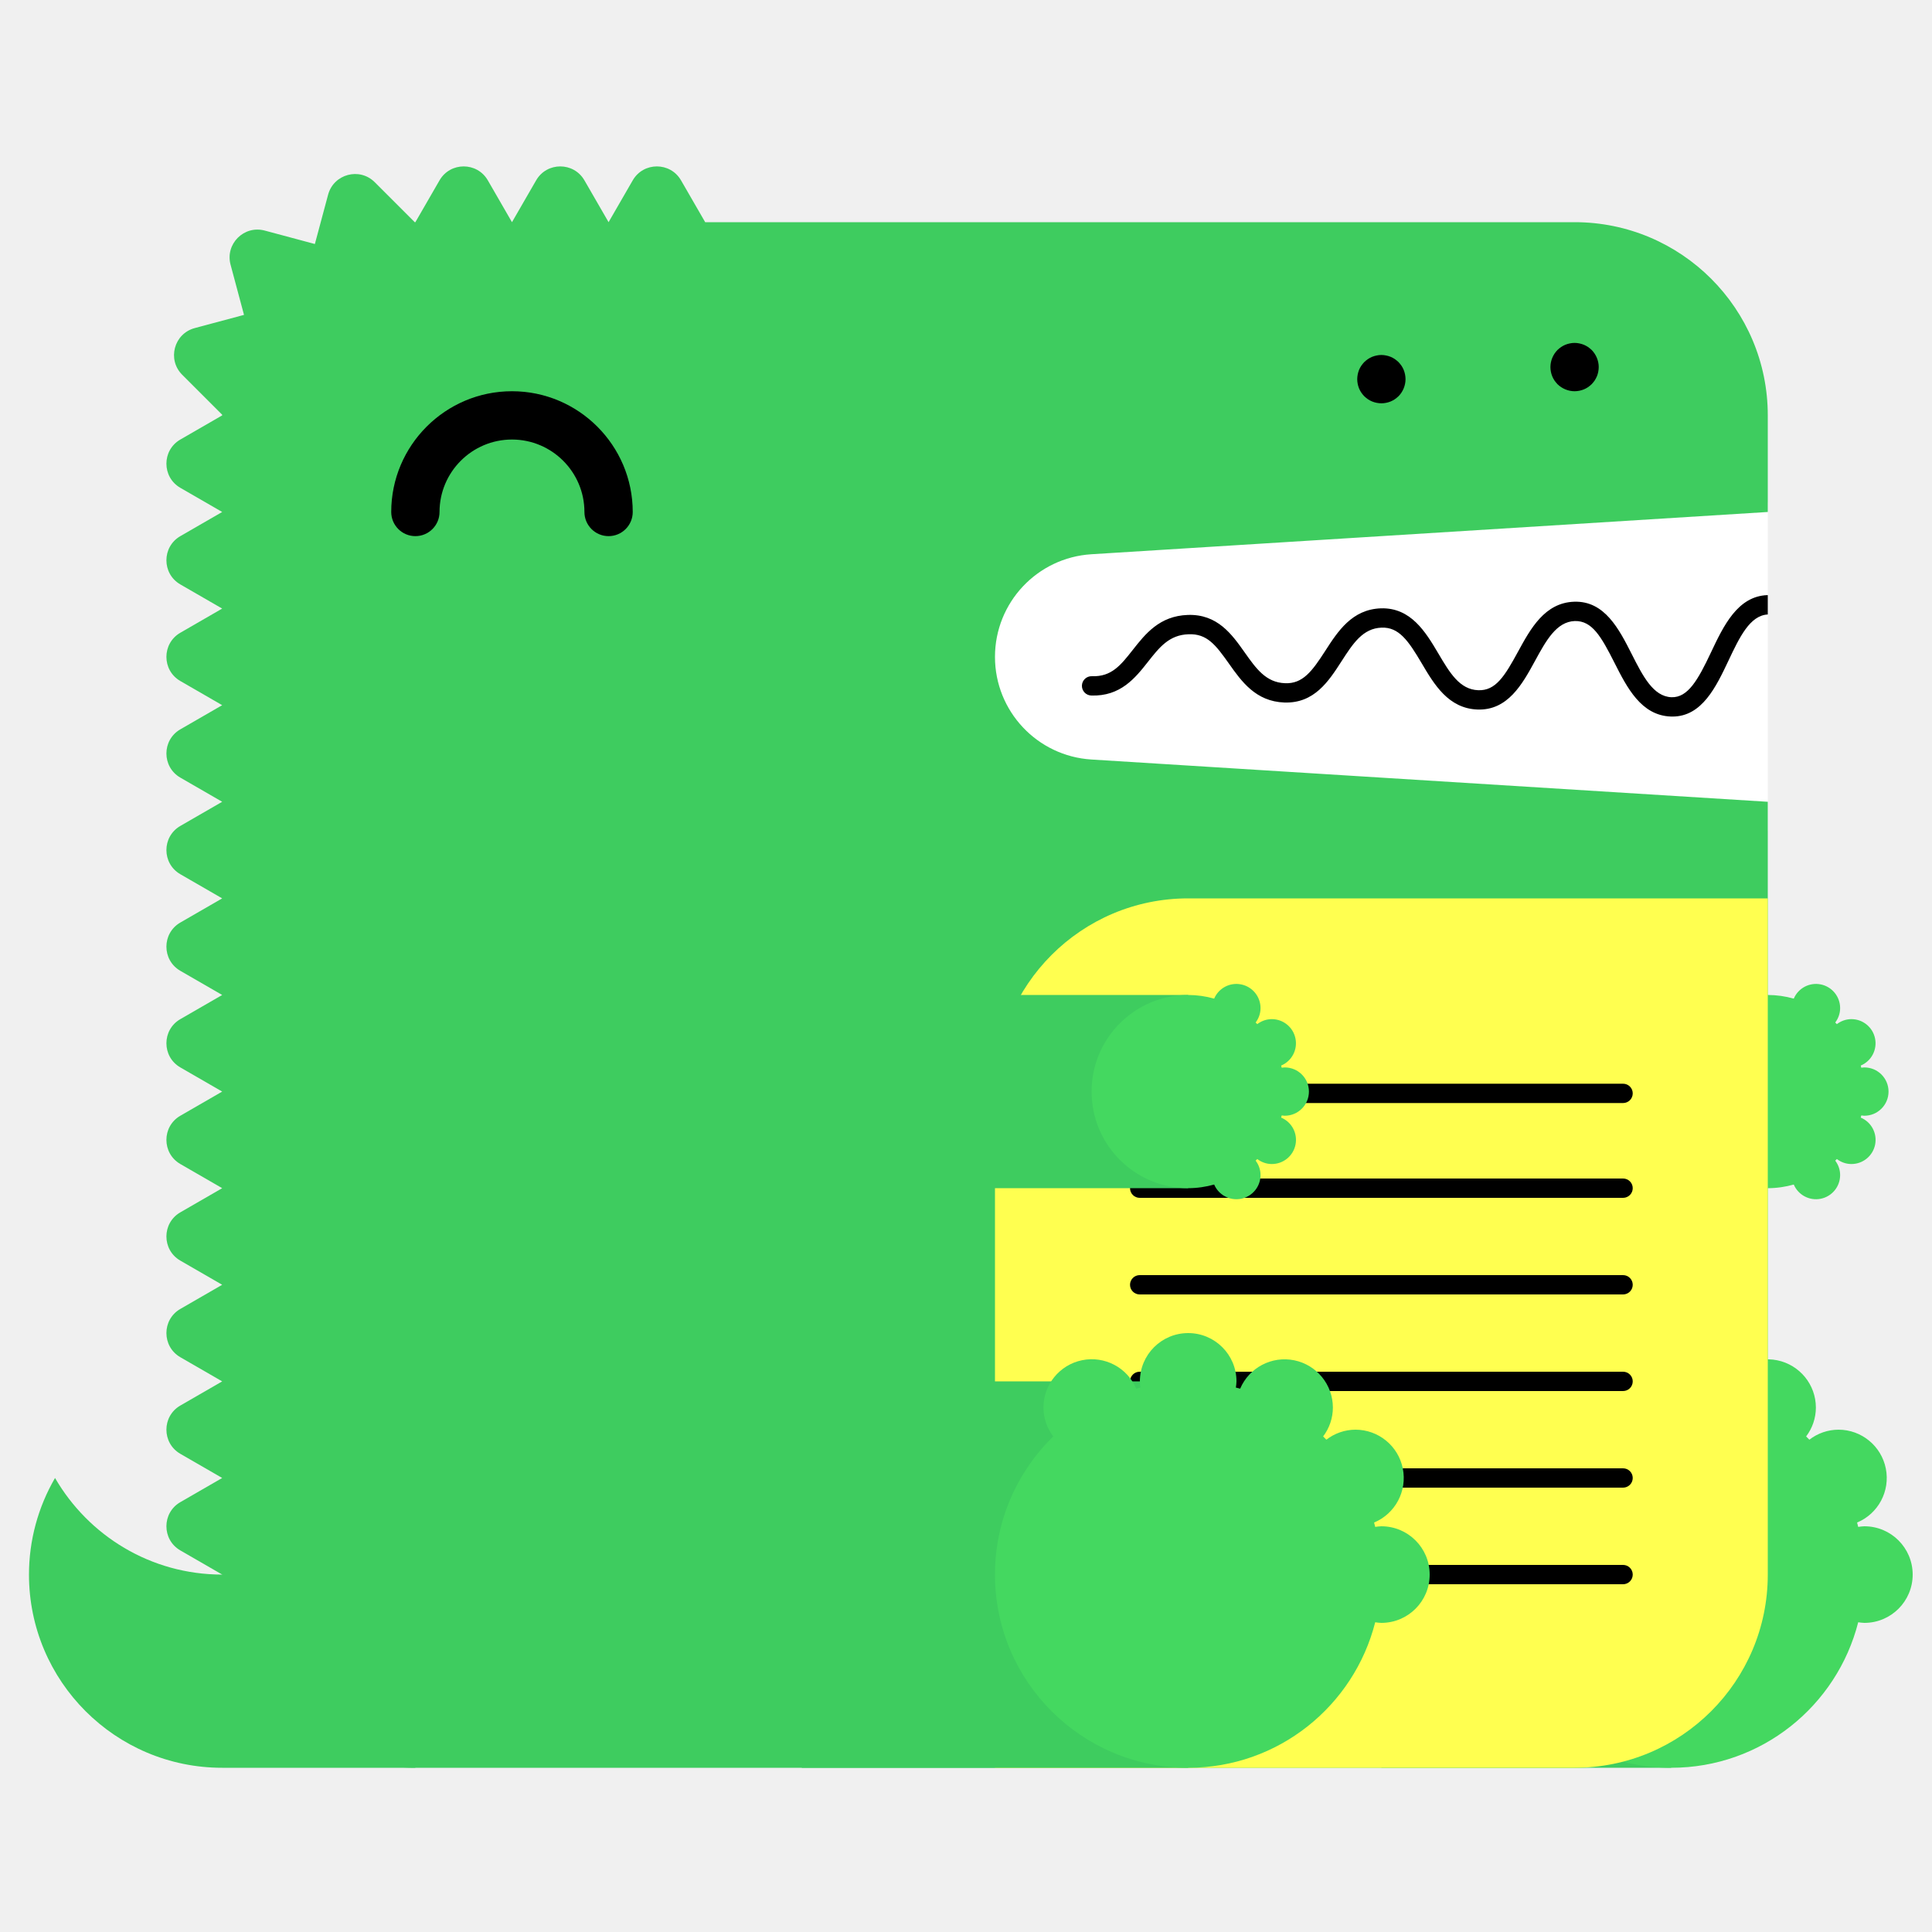
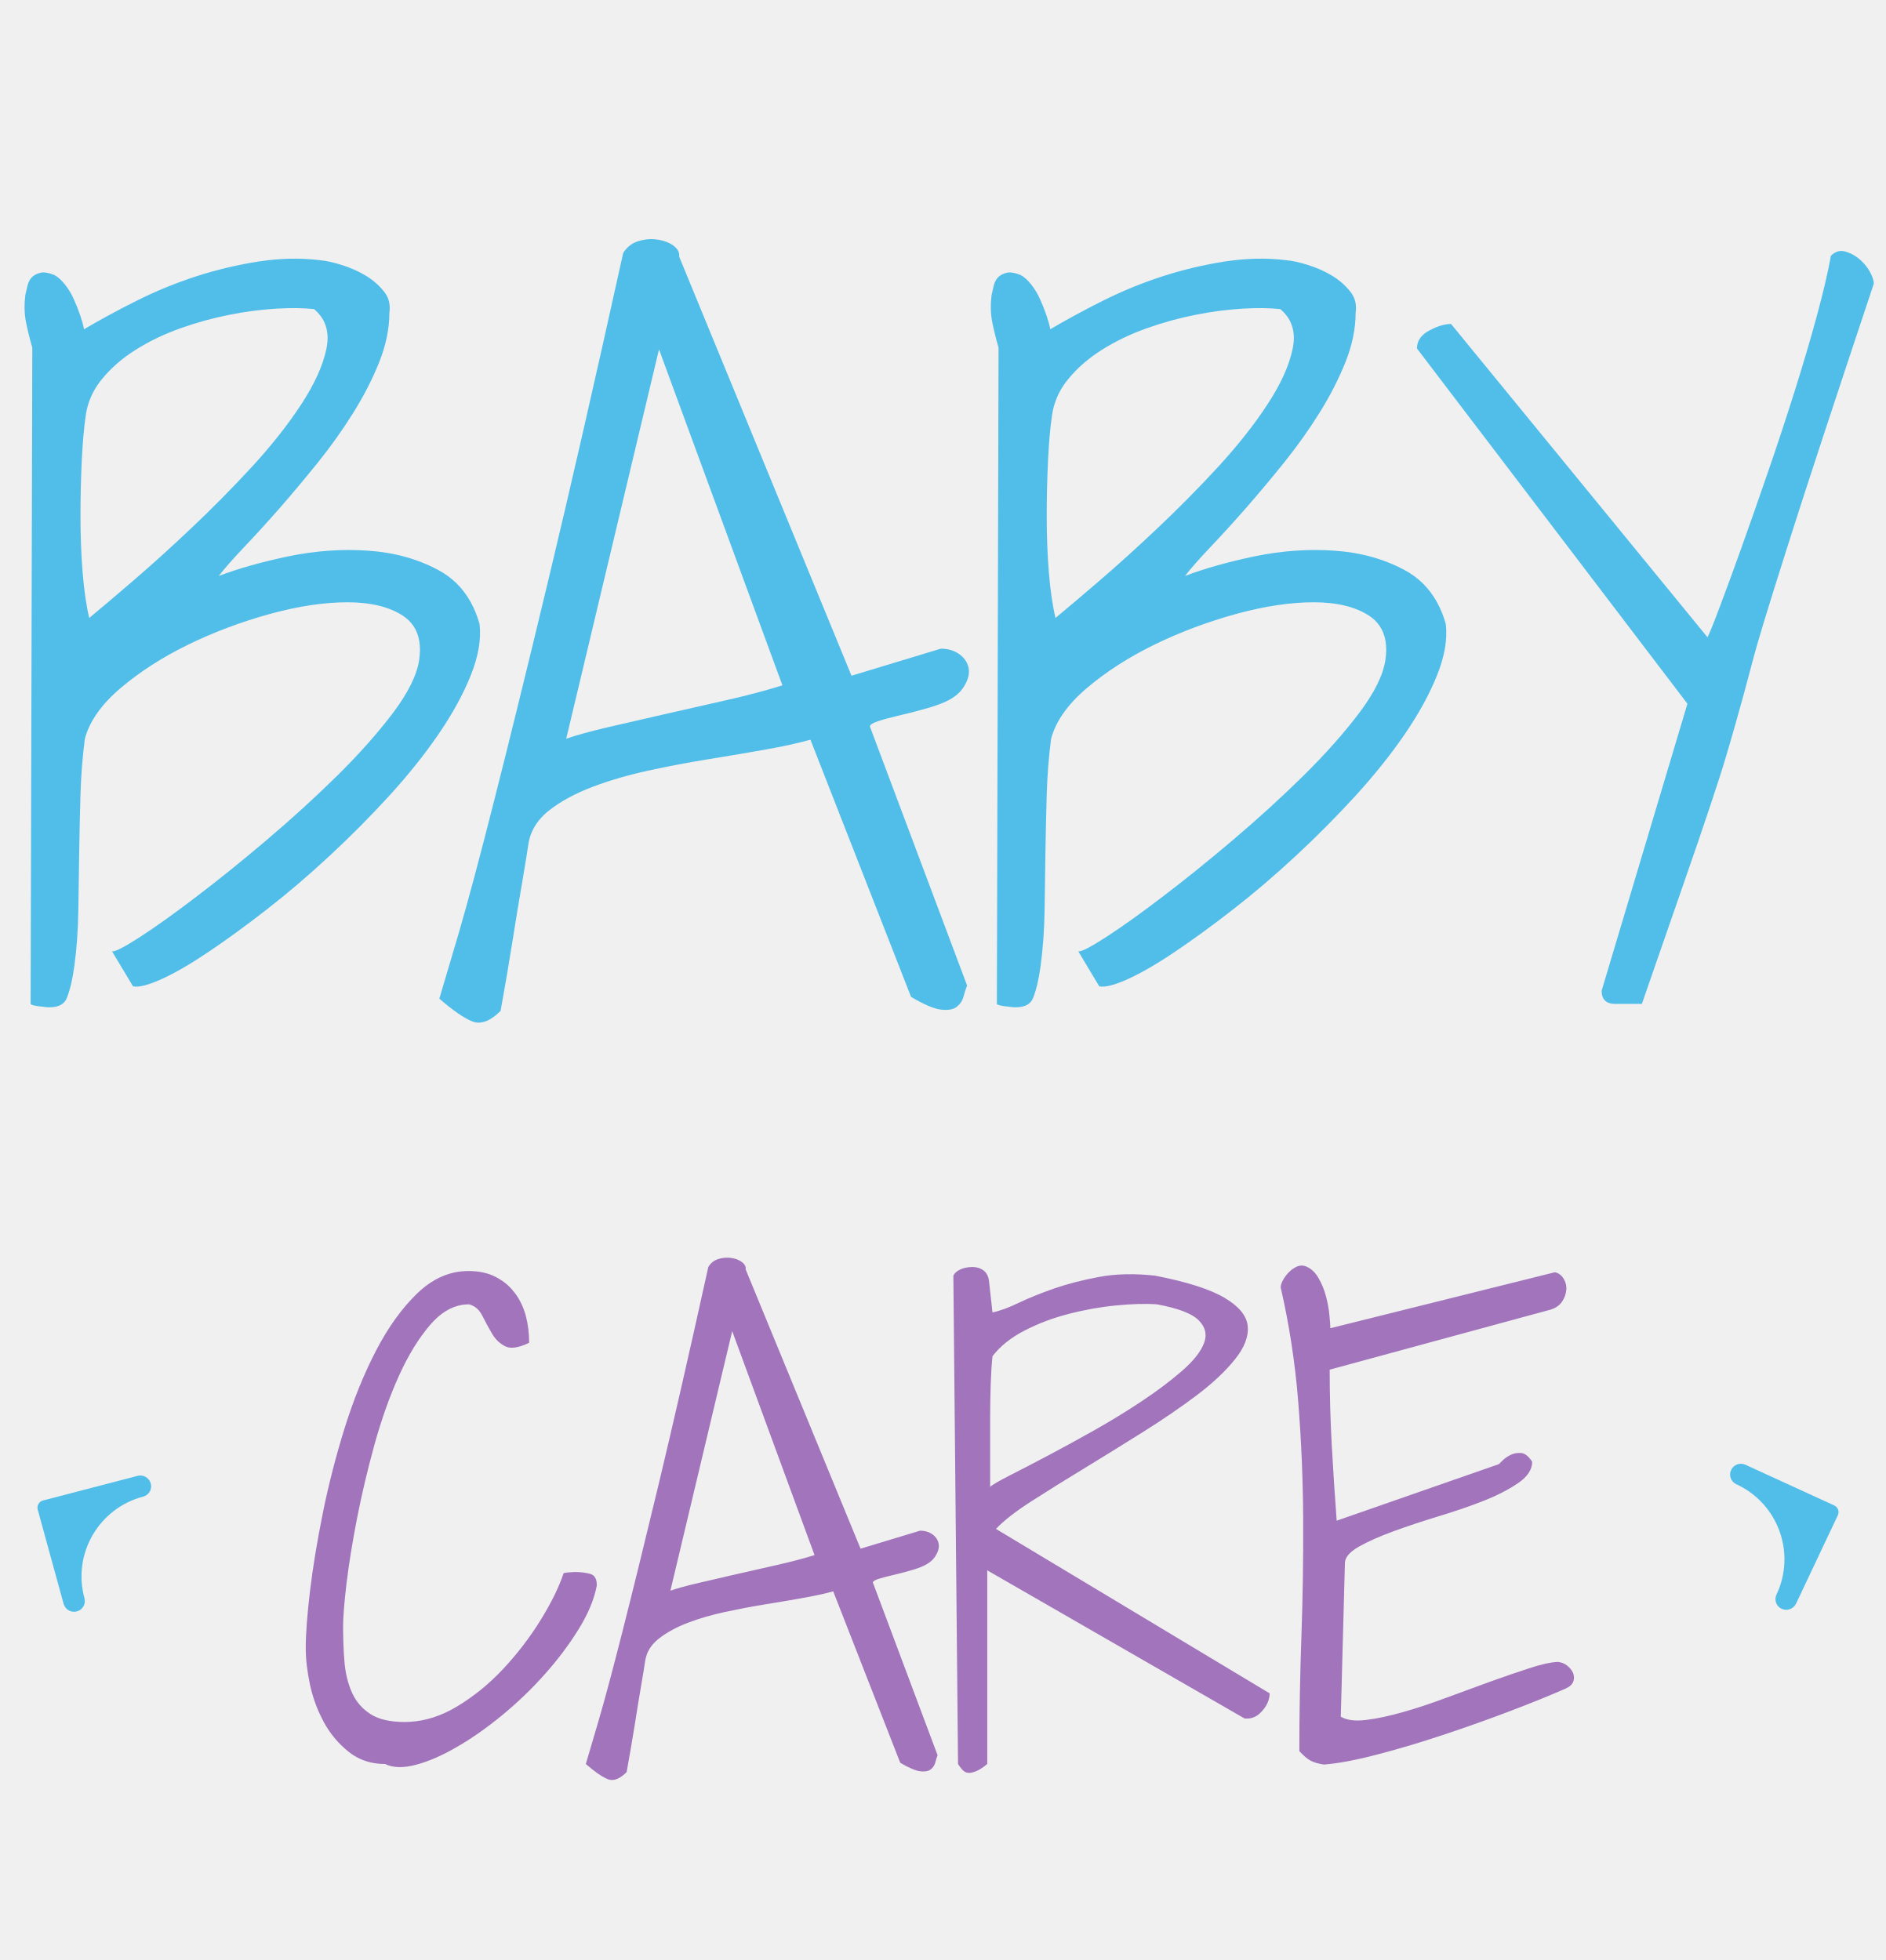
- <svg xmlns="http://www.w3.org/2000/svg" width="200" height="200" viewBox="0 0 200 200">
-   <g fill="none" fill-rule="evenodd">
-     <path fill="#FFF" d="M99 52h84v34H99z" />
-     <path d="M23 163c-7.398 0-13.843-4.027-17.303-10A19.886 19.886 0 0 0 3 163c0 11.046 8.954 20 20 20h20v-20H23z" fill="#3ECC5F" />
-     <path d="M112.98 57.376L183 53V43c0-11.046-8.954-20-20-20H73l-2.5-4.33c-1.112-1.925-3.889-1.925-5 0L63 23l-2.5-4.33c-1.111-1.925-3.889-1.925-5 0L53 23l-2.5-4.33c-1.111-1.925-3.889-1.925-5 0L43 23c-.022 0-.042.003-.065.003l-4.142-4.141c-1.57-1.571-4.252-.853-4.828 1.294l-1.369 5.104-5.192-1.392c-2.148-.575-4.111 1.389-3.535 3.536l1.39 5.193-5.102 1.367c-2.148.576-2.867 3.259-1.296 4.83l4.142 4.142c0 .021-.003.042-.003.064l-4.33 2.5c-1.925 1.111-1.925 3.889 0 5L23 53l-4.33 2.5c-1.925 1.111-1.925 3.889 0 5L23 63l-4.33 2.5c-1.925 1.111-1.925 3.889 0 5L23 73l-4.33 2.5c-1.925 1.111-1.925 3.889 0 5L23 83l-4.33 2.5c-1.925 1.111-1.925 3.889 0 5L23 93l-4.33 2.5c-1.925 1.111-1.925 3.889 0 5L23 103l-4.33 2.5c-1.925 1.111-1.925 3.889 0 5L23 113l-4.33 2.5c-1.925 1.111-1.925 3.889 0 5L23 123l-4.33 2.5c-1.925 1.111-1.925 3.889 0 5L23 133l-4.33 2.5c-1.925 1.111-1.925 3.889 0 5L23 143l-4.33 2.5c-1.925 1.111-1.925 3.889 0 5L23 153l-4.33 2.5c-1.925 1.111-1.925 3.889 0 5L23 163c0 11.046 8.954 20 20 20h120c11.046 0 20-8.954 20-20V83l-70.02-4.376A10.645 10.645 0 0 1 103 68c0-5.621 4.37-10.273 9.98-10.624" fill="#3ECC5F" />
-     <path fill="#3ECC5F" d="M143 183h30v-40h-30z" />
-     <path d="M193 158c-.219 0-.428.037-.639.064-.038-.15-.074-.301-.116-.451A5 5 0 0 0 190.32 148a4.96 4.96 0 0 0-3.016 1.036 26.531 26.531 0 0 0-.335-.336 4.955 4.955 0 0 0 1.011-2.987 5 5 0 0 0-9.599-1.959c-.148-.042-.297-.077-.445-.115.027-.211.064-.42.064-.639a5 5 0 0 0-5-5 5 5 0 0 0-5 5c0 .219.037.428.064.639-.148.038-.297.073-.445.115a4.998 4.998 0 0 0-9.599 1.959c0 1.125.384 2.151 1.011 2.987-3.717 3.632-6.031 8.693-6.031 14.3 0 11.046 8.954 20 20 20 9.339 0 17.16-6.41 19.361-15.064.211.027.42.064.639.064a5 5 0 0 0 5-5 5 5 0 0 0-5-5" fill="#44D860" />
-     <path fill="#3ECC5F" d="M153 123h30v-20h-30z" />
-     <path d="M193 115.5a2.5 2.5 0 1 0 0-5c-.109 0-.214.019-.319.032-.02-.075-.037-.15-.058-.225a2.501 2.501 0 0 0-.963-4.807c-.569 0-1.088.197-1.508.518a6.653 6.653 0 0 0-.168-.168c.314-.417.506-.931.506-1.494a2.5 2.5 0 0 0-4.8-.979A9.987 9.987 0 0 0 183 103c-5.522 0-10 4.478-10 10s4.478 10 10 10c.934 0 1.833-.138 2.69-.377a2.5 2.5 0 0 0 4.8-.979c0-.563-.192-1.077-.506-1.494.057-.055.113-.111.168-.168.42.321.939.518 1.508.518a2.5 2.5 0 0 0 .963-4.807c.021-.074.038-.15.058-.225.105.013.21.032.319.032" fill="#44D860" />
-     <path d="M63 55.5a2.5 2.5 0 0 1-2.5-2.5c0-4.136-3.364-7.5-7.5-7.5s-7.5 3.364-7.5 7.5a2.5 2.5 0 1 1-5 0c0-6.893 5.607-12.5 12.5-12.5S65.5 46.107 65.5 53a2.5 2.5 0 0 1-2.5 2.5" fill="#000" />
-     <path d="M103 183h60c11.046 0 20-8.954 20-20V93h-60c-11.046 0-20 8.954-20 20v70z" fill="#FFFF50" />
-     <path d="M168.02 124h-50.04a1 1 0 1 1 0-2h50.04a1 1 0 1 1 0 2m0 20h-50.04a1 1 0 1 1 0-2h50.04a1 1 0 1 1 0 2m0 20h-50.04a1 1 0 1 1 0-2h50.04a1 1 0 1 1 0 2m0-49.814h-50.04a1 1 0 1 1 0-2h50.04a1 1 0 1 1 0 2m0 19.814h-50.04a1 1 0 1 1 0-2h50.04a1 1 0 1 1 0 2m0 20h-50.04a1 1 0 1 1 0-2h50.04a1 1 0 1 1 0 2M183 61.611c-.012 0-.022-.006-.034-.005-3.09.105-4.552 3.196-5.842 5.923-1.346 2.85-2.387 4.703-4.093 4.647-1.889-.068-2.969-2.202-4.113-4.46-1.314-2.594-2.814-5.536-5.963-5.426-3.046.104-4.513 2.794-5.807 5.167-1.377 2.528-2.314 4.065-4.121 3.994-1.927-.07-2.951-1.805-4.136-3.813-1.321-2.236-2.848-4.75-5.936-4.664-2.994.103-4.465 2.385-5.763 4.4-1.373 2.13-2.335 3.428-4.165 3.351-1.973-.07-2.992-1.51-4.171-3.177-1.324-1.873-2.816-3.993-5.895-3.89-2.928.1-4.399 1.97-5.696 3.618-1.232 1.564-2.194 2.802-4.229 2.724a1 1 0 0 0-.072 2c3.017.101 4.545-1.8 5.872-3.487 1.177-1.496 2.193-2.787 4.193-2.855 1.926-.082 2.829 1.115 4.195 3.045 1.297 1.834 2.769 3.914 5.731 4.021 3.103.104 4.596-2.215 5.918-4.267 1.182-1.834 2.202-3.417 4.15-3.484 1.793-.067 2.769 1.35 4.145 3.681 1.297 2.197 2.766 4.686 5.787 4.796 3.125.108 4.634-2.62 5.949-5.035 1.139-2.088 2.214-4.06 4.119-4.126 1.793-.042 2.728 1.595 4.111 4.33 1.292 2.553 2.757 5.445 5.825 5.556l.169.003c3.064 0 4.518-3.075 5.805-5.794 1.139-2.41 2.217-4.68 4.067-4.773v-2z" fill="#000" />
-     <path fill="#3ECC5F" d="M83 183h40v-40H83z" />
-     <path d="M143 158c-.219 0-.428.037-.639.064-.038-.15-.074-.301-.116-.451A5 5 0 0 0 140.32 148a4.96 4.96 0 0 0-3.016 1.036 26.531 26.531 0 0 0-.335-.336 4.955 4.955 0 0 0 1.011-2.987 5 5 0 0 0-9.599-1.959c-.148-.042-.297-.077-.445-.115.027-.211.064-.42.064-.639a5 5 0 0 0-5-5 5 5 0 0 0-5 5c0 .219.037.428.064.639-.148.038-.297.073-.445.115a4.998 4.998 0 0 0-9.599 1.959c0 1.125.384 2.151 1.011 2.987-3.717 3.632-6.031 8.693-6.031 14.3 0 11.046 8.954 20 20 20 9.339 0 17.16-6.41 19.361-15.064.211.027.42.064.639.064a5 5 0 0 0 5-5 5 5 0 0 0-5-5" fill="#44D860" />
-     <path fill="#3ECC5F" d="M83 123h40v-20H83z" />
-     <path d="M133 115.5a2.5 2.5 0 1 0 0-5c-.109 0-.214.019-.319.032-.02-.075-.037-.15-.058-.225a2.501 2.501 0 0 0-.963-4.807c-.569 0-1.088.197-1.508.518a6.653 6.653 0 0 0-.168-.168c.314-.417.506-.931.506-1.494a2.5 2.5 0 0 0-4.8-.979A9.987 9.987 0 0 0 123 103c-5.522 0-10 4.478-10 10s4.478 10 10 10c.934 0 1.833-.138 2.69-.377a2.5 2.5 0 0 0 4.8-.979c0-.563-.192-1.077-.506-1.494.057-.055.113-.111.168-.168.42.321.939.518 1.508.518a2.5 2.5 0 0 0 .963-4.807c.021-.074.038-.15.058-.225.105.013.21.032.319.032" fill="#44D860" />
-     <path d="M143 41.75c-.16 0-.33-.02-.49-.05a2.52 2.52 0 0 1-.47-.14c-.15-.06-.29-.14-.431-.23-.13-.09-.259-.2-.38-.31-.109-.12-.219-.24-.309-.38s-.17-.28-.231-.43a2.619 2.619 0 0 1-.189-.96c0-.16.02-.33.05-.49.03-.16.08-.31.139-.47.061-.15.141-.29.231-.43.09-.13.2-.26.309-.38.121-.11.25-.22.38-.31.141-.09.281-.17.431-.23.149-.06.31-.11.47-.14.32-.07.65-.07.98 0 .159.03.32.08.47.14.149.06.29.14.43.23.13.09.259.2.38.31.11.12.22.25.31.38.09.14.17.28.23.43.06.16.11.31.14.47.029.16.05.33.05.49 0 .66-.271 1.31-.73 1.77-.121.11-.25.22-.38.31-.14.09-.281.17-.43.23a2.565 2.565 0 0 1-.96.19m20-1.25c-.66 0-1.3-.27-1.771-.73a3.802 3.802 0 0 1-.309-.38c-.09-.14-.17-.28-.231-.43a2.619 2.619 0 0 1-.189-.96c0-.66.27-1.3.729-1.77.121-.11.25-.22.38-.31.141-.09.281-.17.431-.23.149-.06.31-.11.47-.14.32-.07.66-.07.98 0 .159.03.32.08.47.14.149.06.29.14.43.23.13.09.259.2.38.31.459.47.73 1.11.73 1.77 0 .16-.021.33-.05.49-.03.16-.08.32-.14.47-.07.15-.14.29-.23.43-.09.13-.2.26-.31.38-.121.11-.25.22-.38.31-.14.09-.281.17-.43.23a2.565 2.565 0 0 1-.96.19" fill="#000" />
+ <svg xmlns="http://www.w3.org/2000/svg" width="202" height="210" viewBox="0 0 202 210" fill="none">
+   <defs />
+   <g style="mix-blend-mode:normal">
+     <path id="mommynote@gmail.com" d="M49.17 99.87Q47.71 104.84 47.06 107Q49.21 108.87 50.57 109.43Q50.79 109.52 51.01 109.55Q52.2 109.73 53.62 108.31Q54.37 104.18 54.93 100.62Q55.4 97.62 55.92 94.62Q56.43 91.62 56.62 90.31Q56.72 89.76 56.92 89.26Q57.49 87.86 58.87 86.79Q60.75 85.34 63.46 84.31Q66.18 83.28 69.42 82.57Q72.65 81.87 75.84 81.35Q79.03 80.84 81.93 80.32Q84.84 79.81 86.81 79.25L97.59 106.81Q99.65 108.03 100.78 108.17Q101.9 108.31 102.46 107.89Q102.7 107.71 102.87 107.48Q103.11 107.17 103.21 106.76Q103.4 106.06 103.59 105.59L93.18 77.84Q93.18 77.56 94.03 77.28Q94.87 77 96.09 76.71Q97.31 76.43 98.53 76.1Q99.75 75.78 100.5 75.5Q102.37 74.84 103.12 73.76Q103.87 72.68 103.78 71.75Q103.75 71.46 103.65 71.21Q103.43 70.61 102.84 70.15Q102.67 70.02 102.49 69.92Q101.75 69.5 100.78 69.5L91.21 72.4L72.75 27.5Q72.77 27.33 72.74 27.17Q72.66 26.71 72.14 26.32Q71.43 25.81 70.4 25.67Q70.09 25.62 69.78 25.62Q69.06 25.62 68.34 25.85Q67.84 26.01 67.46 26.31Q67.04 26.63 66.75 27.12Q62.15 47.93 58.73 62.18Q55.31 76.43 52.96 85.67Q50.62 94.9 49.17 99.87ZM151.78 37.34L180.75 75.4L171.56 106.15Q171.56 106.83 171.9 107.18Q172.26 107.56 173.01 107.56L175.87 107.56Q178.5 99.96 180.28 94.85Q182.06 89.75 183.18 86.37Q184.31 83 184.92 80.93Q185.53 78.87 185.95 77.37Q186.37 75.87 186.75 74.51Q187.12 73.15 187.64 71.18Q188.15 69.21 189.04 66.31Q189.93 63.4 191.43 58.67Q192.93 53.93 195.18 47.09Q197.43 40.25 200.71 30.4Q200.71 29.84 200.25 29.04Q199.92 28.48 199.47 28.04Q199.28 27.85 199.07 27.68Q198.39 27.14 197.62 26.94Q197.6 26.94 197.57 26.93Q197.28 26.86 197 26.91Q196.53 26.99 196.12 27.4Q195.65 30.03 194.62 33.82Q193.59 37.62 192.23 41.93Q190.87 46.25 189.37 50.6Q187.87 54.96 186.56 58.62Q185.25 62.28 184.26 64.9Q183.28 67.53 182.9 68.28L155.43 34.71Q154.4 34.71 153.09 35.42Q152.19 35.9 151.91 36.62Q151.78 36.95 151.78 37.34ZM2.76 34.39Q3 35.65 3.46 37.25L3.28 107.56Q3.28 107.65 3.75 107.75Q4.21 107.84 4.4 107.84Q6.14 108.13 6.85 107.41Q7.05 107.2 7.17 106.9Q7.68 105.59 7.96 103.53Q8.34 100.71 8.39 97.62Q8.43 94.53 8.48 91.39Q8.53 88.25 8.62 85.15Q8.71 82.06 9.09 79.15Q9.84 76.34 12.93 73.71Q16.03 71.09 20.15 69.07Q24.28 67.06 28.87 65.79Q33.46 64.53 37.21 64.53Q40.96 64.53 43.17 65.98Q43.85 66.43 44.27 67.05Q45.23 68.44 44.9 70.71Q44.53 73.15 42.09 76.39Q39.65 79.62 36.14 83.09Q32.62 86.56 28.59 89.98Q24.56 93.4 21.04 96.07Q17.53 98.75 15 100.39Q12.46 102.03 12 101.93L14.25 105.68Q15.18 105.87 17.34 104.89Q19.5 103.9 22.35 101.98Q25.21 100.06 28.59 97.43Q31.96 94.81 35.29 91.71Q38.62 88.62 41.67 85.29Q44.71 81.96 46.96 78.68Q49.21 75.4 50.43 72.35Q51.65 69.31 51.37 66.87Q50.62 64.19 48.9 62.5Q48.03 61.65 46.92 61.06Q43.59 59.28 39.42 59Q35.25 58.71 30.93 59.6Q26.62 60.5 23.43 61.71Q24.37 60.5 26.15 58.62Q27.93 56.75 29.95 54.45Q31.96 52.15 34.07 49.53Q36.18 46.9 37.87 44.18Q39.56 41.46 40.64 38.75Q41.71 36.03 41.71 33.5Q41.82 32.75 41.61 32.1Q41.45 31.62 41.1 31.2Q40.31 30.21 39.14 29.51Q37.96 28.81 36.6 28.39Q35.25 27.96 34.21 27.87Q31.12 27.5 27.75 28.01Q24.37 28.53 21.04 29.6Q17.71 30.68 14.62 32.23Q11.53 33.78 9 35.28Q8.9 34.71 8.62 33.87Q8.34 33.03 7.92 32.09Q7.5 31.15 6.93 30.45Q6.37 29.75 5.81 29.46Q4.87 29.09 4.31 29.23Q3.75 29.37 3.42 29.7Q3.09 30.03 2.95 30.59Q2.81 31.15 2.71 31.62Q2.53 33.12 2.76 34.39ZM106.26 34.39Q106.5 35.65 106.96 37.25L106.78 107.56Q106.78 107.65 107.25 107.75Q107.71 107.84 107.9 107.84Q109.64 108.13 110.35 107.41Q110.55 107.2 110.67 106.9Q111.18 105.59 111.46 103.53Q111.84 100.71 111.89 97.62Q111.93 94.53 111.98 91.39Q112.03 88.25 112.12 85.15Q112.21 82.06 112.59 79.15Q113.34 76.34 116.43 73.71Q119.53 71.09 123.65 69.07Q127.78 67.06 132.37 65.79Q136.96 64.53 140.71 64.53Q144.46 64.53 146.67 65.98Q147.35 66.43 147.77 67.05Q148.73 68.44 148.4 70.71Q148.03 73.15 145.59 76.39Q143.15 79.62 139.64 83.09Q136.12 86.56 132.09 89.98Q128.06 93.4 124.54 96.07Q121.03 98.75 118.5 100.39Q115.96 102.03 115.5 101.93L117.75 105.68Q118.68 105.87 120.84 104.89Q123 103.9 125.85 101.98Q128.71 100.06 132.09 97.43Q135.46 94.81 138.79 91.71Q142.12 88.62 145.17 85.29Q148.21 81.96 150.46 78.68Q152.71 75.4 153.93 72.35Q155.15 69.31 154.87 66.87Q154.12 64.19 152.4 62.5Q151.53 61.65 150.42 61.06Q147.09 59.28 142.92 59Q138.75 58.71 134.43 59.6Q130.12 60.5 126.93 61.71Q127.87 60.5 129.65 58.62Q131.43 56.75 133.45 54.45Q135.46 52.15 137.57 49.53Q139.68 46.9 141.37 44.18Q143.06 41.46 144.14 38.75Q145.21 36.03 145.21 33.5Q145.32 32.75 145.11 32.1Q144.95 31.62 144.6 31.2Q143.81 30.21 142.64 29.51Q141.46 28.81 140.1 28.39Q138.75 27.96 137.71 27.87Q134.62 27.5 131.25 28.01Q127.87 28.53 124.54 29.6Q121.21 30.68 118.12 32.23Q115.03 33.78 112.5 35.28Q112.4 34.71 112.12 33.87Q111.84 33.03 111.42 32.09Q111 31.15 110.43 30.45Q109.87 29.75 109.31 29.46Q108.37 29.09 107.81 29.23Q107.25 29.37 106.92 29.7Q106.59 30.03 106.45 30.59Q106.31 31.15 106.21 31.62Q106.03 33.12 106.26 34.39ZM8.76 49.34Q8.9 46.43 9.18 44.56Q9.27 43.88 9.48 43.23Q9.92 41.84 10.92 40.62Q12.37 38.84 14.53 37.48Q16.68 36.12 19.31 35.18Q21.93 34.25 24.56 33.73Q27.18 33.21 29.57 33.07Q31.96 32.93 33.65 33.12Q34.4 33.76 34.76 34.57Q35.3 35.79 34.96 37.39Q34.4 40.06 32.29 43.29Q30.18 46.53 27 50Q23.81 53.46 20.48 56.6Q17.15 59.75 14.2 62.28Q11.25 64.81 9.56 66.21Q9.09 64.25 8.85 61.34Q8.62 58.43 8.62 55.34Q8.62 52.25 8.76 49.34ZM112.26 49.34Q112.4 46.43 112.68 44.56Q112.77 43.88 112.98 43.23Q113.42 41.84 114.42 40.62Q115.87 38.84 118.03 37.48Q120.18 36.12 122.81 35.18Q125.43 34.25 128.06 33.73Q130.68 33.21 133.07 33.07Q135.46 32.93 137.15 33.12Q137.9 33.76 138.26 34.57Q138.8 35.79 138.46 37.39Q137.9 40.06 135.79 43.29Q133.68 46.53 130.5 50Q127.31 53.46 123.98 56.6Q120.65 59.75 117.7 62.28Q114.75 64.81 113.06 66.21Q112.59 64.25 112.35 61.34Q112.12 58.43 112.12 55.34Q112.12 52.25 112.26 49.34ZM60.65 79.15L70.59 37.43L83.81 73.43Q81.09 74.28 77.76 75.03Q74.43 75.78 71.15 76.53Q67.87 77.28 65.06 77.93Q62.25 78.59 60.65 79.15Z" fill="#50BEE9" fill-opacity="1" fill-rule="evenodd" />
+   </g>
+   <g style="mix-blend-mode:normal">
+     <path id="mommynote@gmail.com" d="M64.15 184.25Q63.18 187.56 62.75 189Q64.18 190.25 65.09 190.62Q65.23 190.68 65.38 190.7Q66.17 190.82 67.12 189.87Q67.62 187.12 68 184.75Q68.31 182.75 68.65 180.75Q69 178.75 69.12 177.87Q69.19 177.51 69.32 177.17Q69.7 176.24 70.62 175.53Q71.87 174.56 73.68 173.87Q75.5 173.18 77.65 172.71Q79.81 172.25 81.93 171.9Q84.06 171.56 86 171.21Q87.93 170.87 89.25 170.5L96.43 188.87Q97.81 189.68 98.56 189.78Q99.31 189.87 99.68 189.59Q99.84 189.47 99.95 189.32Q100.11 189.11 100.18 188.84Q100.31 188.37 100.43 188.06L93.5 169.56Q93.5 169.37 94.06 169.18Q94.62 169 95.43 168.81Q96.25 168.62 97.06 168.4Q97.87 168.18 98.37 168Q99.62 167.56 100.12 166.84Q100.62 166.12 100.56 165.5Q100.54 165.31 100.47 165.14Q100.33 164.74 99.93 164.43Q99.82 164.35 99.7 164.28Q99.21 164 98.56 164L92.18 165.93L79.87 136Q79.89 135.88 79.87 135.78Q79.81 135.47 79.46 135.21Q79 134.87 78.31 134.78Q78.1 134.75 77.9 134.75Q77.41 134.75 76.93 134.9Q76.6 135.01 76.35 135.2Q76.07 135.42 75.87 135.75Q72.81 149.62 70.53 159.12Q68.25 168.62 66.68 174.78Q65.12 180.93 64.15 184.25ZM139.4 175.37Q139.18 181.62 139.18 187.62Q139.87 188.37 140.4 188.65Q140.93 188.93 141.81 189.06Q144.18 188.87 147.62 187.96Q151.06 187.06 154.71 185.84Q158.37 184.62 161.81 183.31Q165.25 182 167.68 180.93Q168.37 180.62 168.53 180.15Q168.62 179.88 168.59 179.62Q168.58 179.43 168.5 179.25Q168.31 178.81 167.87 178.46Q167.68 178.31 167.46 178.21Q167.18 178.09 166.87 178.06Q165.68 178.12 163.78 178.75Q161.87 179.37 159.62 180.18Q157.37 181 154.93 181.9Q152.5 182.81 150.31 183.43Q148.12 184.06 146.34 184.28Q144.56 184.5 143.62 183.93L144.06 167.5Q144.06 167.46 144.06 167.42Q144.12 166.53 145.56 165.71Q147.06 164.87 149.28 164.06Q151.5 163.25 154.09 162.46Q156.68 161.68 158.9 160.81Q161.12 159.93 162.62 158.9Q163.94 157.99 164.1 156.91Q164.12 156.77 164.12 156.62Q163.56 155.75 162.96 155.68Q162.63 155.65 162.32 155.71Q162.07 155.76 161.84 155.87Q161.31 156.12 160.93 156.5L160.56 156.87L143.18 162.93Q142.87 158.81 142.65 154.81Q142.43 150.81 142.43 146.75L166.12 140.31Q166.75 140.11 167.13 139.7Q167.25 139.57 167.34 139.43Q167.72 138.85 167.77 138.23Q167.77 138.19 167.78 138.15Q167.8 137.76 167.68 137.41Q167.6 137.18 167.46 136.96Q167.24 136.61 166.91 136.44Q166.75 136.35 166.56 136.31L142.5 142.31Q142.5 141.87 142.4 140.9Q142.31 139.93 142.03 138.87Q141.75 137.81 141.21 136.9Q140.74 136.09 140.03 135.75Q139.95 135.71 139.87 135.68Q139.59 135.58 139.33 135.6Q139.11 135.62 138.9 135.71Q138.76 135.78 138.63 135.86Q138.32 136.04 138.06 136.31Q137.88 136.49 137.73 136.69Q137.56 136.91 137.43 137.15Q137.18 137.62 137.18 137.93Q138.56 143.93 139.06 150.18Q139.56 156.43 139.59 162.78Q139.62 169.12 139.4 175.37ZM102.13 136.66Q102.13 136.67 102.12 136.68L102.62 189Q102.81 189.31 103.06 189.59Q103.28 189.84 103.55 189.92Q103.59 189.93 103.62 189.93Q103.93 190 104.46 189.81Q105 189.62 105.75 189L105.75 168.25L133.31 184.12Q133.68 184.16 134.02 184.08Q134.66 183.93 135.18 183.34Q135.88 182.56 135.98 181.71Q136 181.57 136 181.43L106.68 163.81Q108 162.43 110.59 160.78Q113.18 159.12 116.21 157.28Q119.25 155.43 122.43 153.43Q125.62 151.43 128.18 149.5Q130.75 147.56 132.28 145.65Q133.81 143.75 133.65 142.09Q133.65 142.04 133.64 142Q133.43 140.39 131.18 139.06Q128.87 137.68 123.75 136.68Q120.43 136.31 117.75 136.81Q115.06 137.31 112.9 138.06Q110.75 138.81 109.12 139.59Q107.5 140.37 106.31 140.62L105.93 137.18Q105.83 136.55 105.46 136.21Q105.39 136.14 105.31 136.09Q105.17 135.99 105.01 135.92Q104.62 135.75 104.15 135.75Q103.75 135.75 103.36 135.84Q103.13 135.9 102.9 136Q102.33 136.24 102.13 136.66ZM33.21 170.43Q32.75 174.31 32.75 176.56Q32.75 178.37 33.21 180.53Q33.62 182.4 34.45 184.05Q34.58 184.31 34.71 184.56Q35.45 185.89 36.48 186.92Q36.9 187.34 37.37 187.71Q37.87 188.11 38.43 188.38Q39.69 189 41.25 189Q42.5 189.62 44.53 189.09Q46.56 188.56 48.93 187.18Q51.31 185.81 53.78 183.78Q56.25 181.75 58.34 179.4Q60.43 177.06 61.96 174.59Q63.5 172.12 63.93 169.87Q63.93 169.13 63.57 168.81Q63.41 168.68 63.18 168.62Q62.43 168.43 61.62 168.43Q61.5 168.43 61 168.46Q60.5 168.5 60.37 168.56Q59.62 170.81 57.9 173.59Q56.18 176.37 53.9 178.81Q51.62 181.25 48.9 182.87Q46.45 184.33 43.93 184.48Q43.65 184.5 43.37 184.5Q41 184.5 39.68 183.65Q39.08 183.26 38.61 182.75Q38.07 182.15 37.71 181.37Q37.06 179.93 36.9 178.09Q36.75 176.25 36.75 174.25Q36.75 172.75 37.12 169.62Q37.5 166.5 38.25 162.65Q39 158.81 40.12 154.75Q41.25 150.68 42.75 147.37Q44.25 144.06 46.12 141.9Q47.66 140.13 49.46 139.81Q49.85 139.75 50.25 139.75Q50.52 139.82 50.76 139.96Q51.33 140.29 51.68 141Q52.18 142 52.71 142.9Q53.09 143.55 53.65 143.96Q53.87 144.12 54.12 144.25Q55 144.68 56.68 143.87Q56.68 142.31 56.31 140.93Q55.96 139.67 55.25 138.67Q55.19 138.58 55.12 138.5Q54.81 138.09 54.45 137.75Q53.85 137.2 53.09 136.81Q51.87 136.18 50.18 136.18Q49.38 136.18 48.61 136.35Q46.52 136.82 44.71 138.56Q42.25 140.93 40.31 144.65Q38.37 148.37 36.93 152.96Q35.5 157.56 34.59 162.06Q33.68 166.56 33.21 170.43ZM106.12 148.31Q106.18 146.56 106.31 145.31Q107.56 143.68 109.75 142.56Q111.93 141.43 114.46 140.78Q117 140.12 119.53 139.87Q122.06 139.62 123.93 139.75Q127.31 140.37 128.4 141.46Q128.99 142.06 129.11 142.73Q129.21 143.3 128.96 143.93Q128.43 145.31 126.59 146.9Q124.75 148.5 122.31 150.12Q119.87 151.75 117.15 153.28Q114.43 154.81 112.06 156.06Q109.68 157.31 108.03 158.15Q106.37 159 106.06 159.31L106.06 152.03Q106.06 150.06 106.12 148.31ZM71.81 170.43L78.43 142.62L87.25 166.62Q85.43 167.18 83.21 167.68Q81 168.18 78.81 168.68Q76.62 169.18 74.75 169.62Q72.87 170.06 71.81 170.43Z" fill="#A174BC" fill-opacity="1" fill-rule="evenodd" />
+   </g>
+   <g style="mix-blend-mode:normal">
+     <path id="Chevron" d="M186.97 156.94L196.48 161.3C196.88 161.49 197.05 161.96 196.86 162.35L192.39 171.81C192.11 172.39 191.42 172.64 190.84 172.37C190.26 172.11 190.02 171.42 190.29 170.85L190.29 170.85C192.4 166.39 190.46 161.08 185.98 159.02C185.41 158.76 185.16 158.07 185.43 157.5C185.7 156.92 186.39 156.67 186.97 156.94Z" fill="#50BEE9" fill-opacity="1" fill-rule="nonzero" />
+   </g>
+   <g style="mix-blend-mode:normal">
+     <path id="Chevron" d="M6.81 171.83L4.04 161.74C3.93 161.32 4.18 160.88 4.6 160.77L14.73 158.13C15.34 157.96 15.98 158.33 16.15 158.95C16.32 159.56 15.95 160.19 15.34 160.35L15.34 160.35C10.57 161.6 7.74 166.5 9.05 171.25C9.21 171.86 8.85 172.49 8.23 172.65C7.62 172.82 6.98 172.45 6.81 171.83Z" fill="#50BEE9" fill-opacity="1" fill-rule="nonzero" />
  </g>
</svg>
